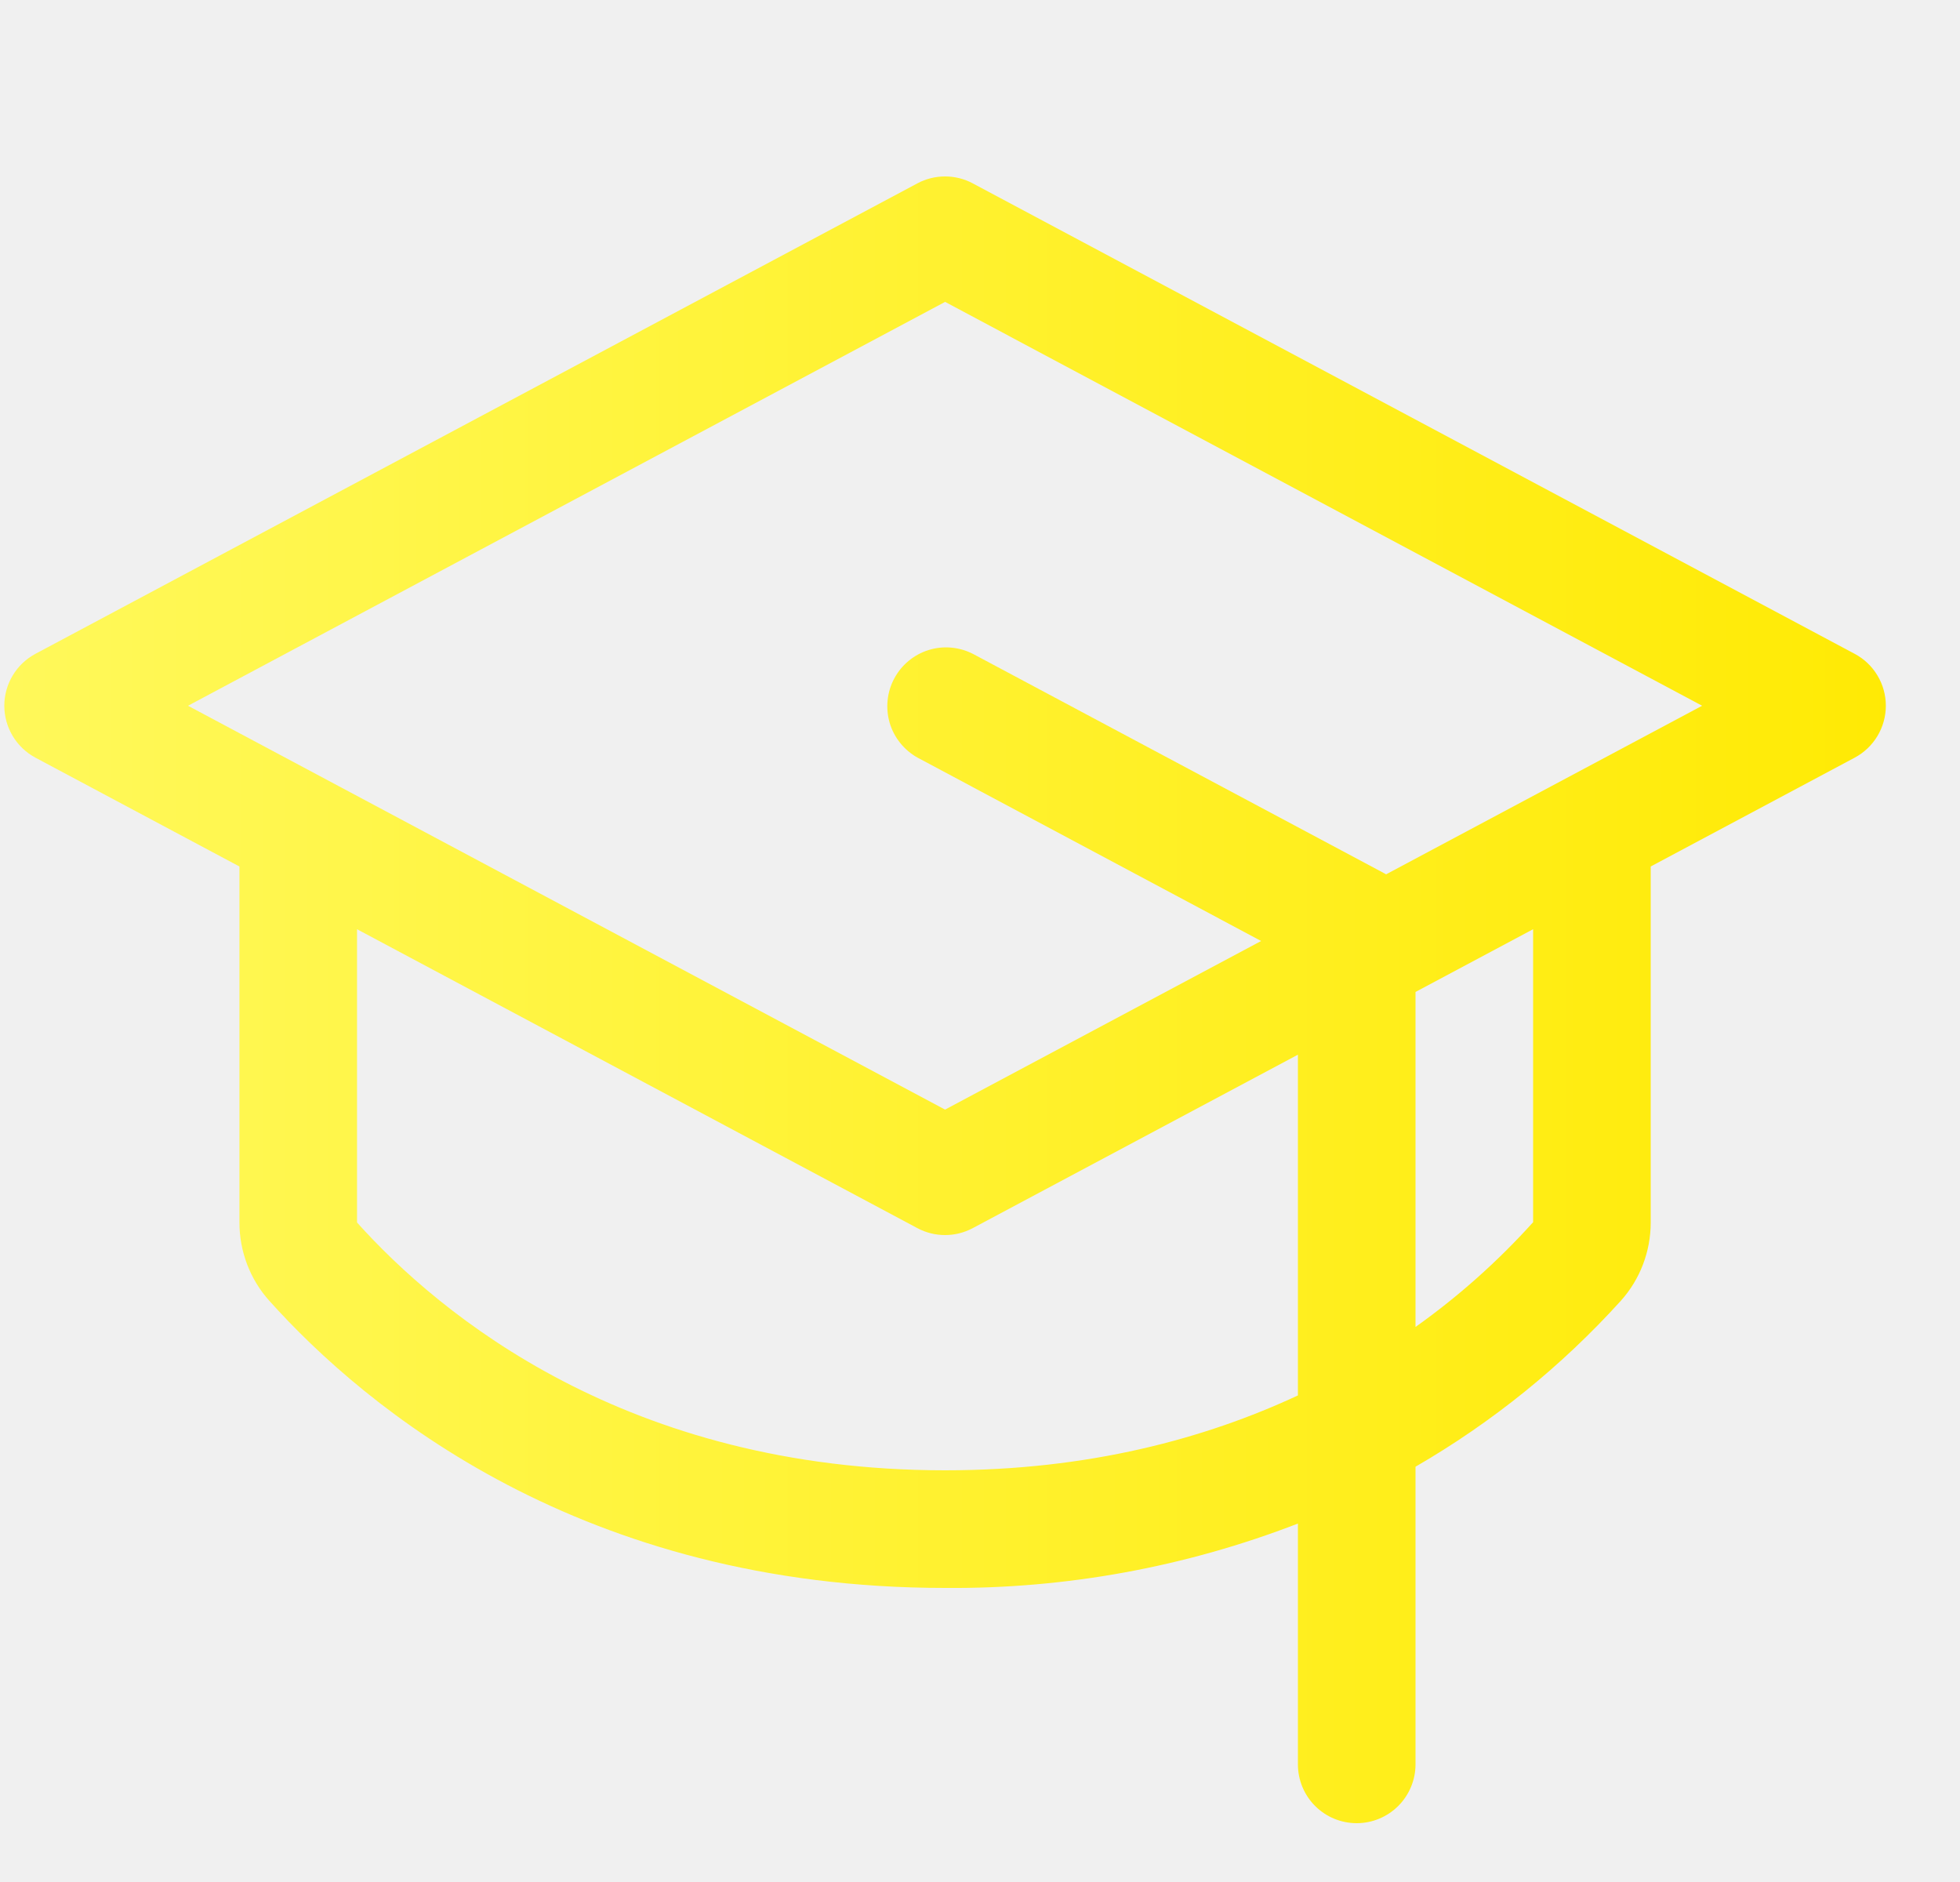
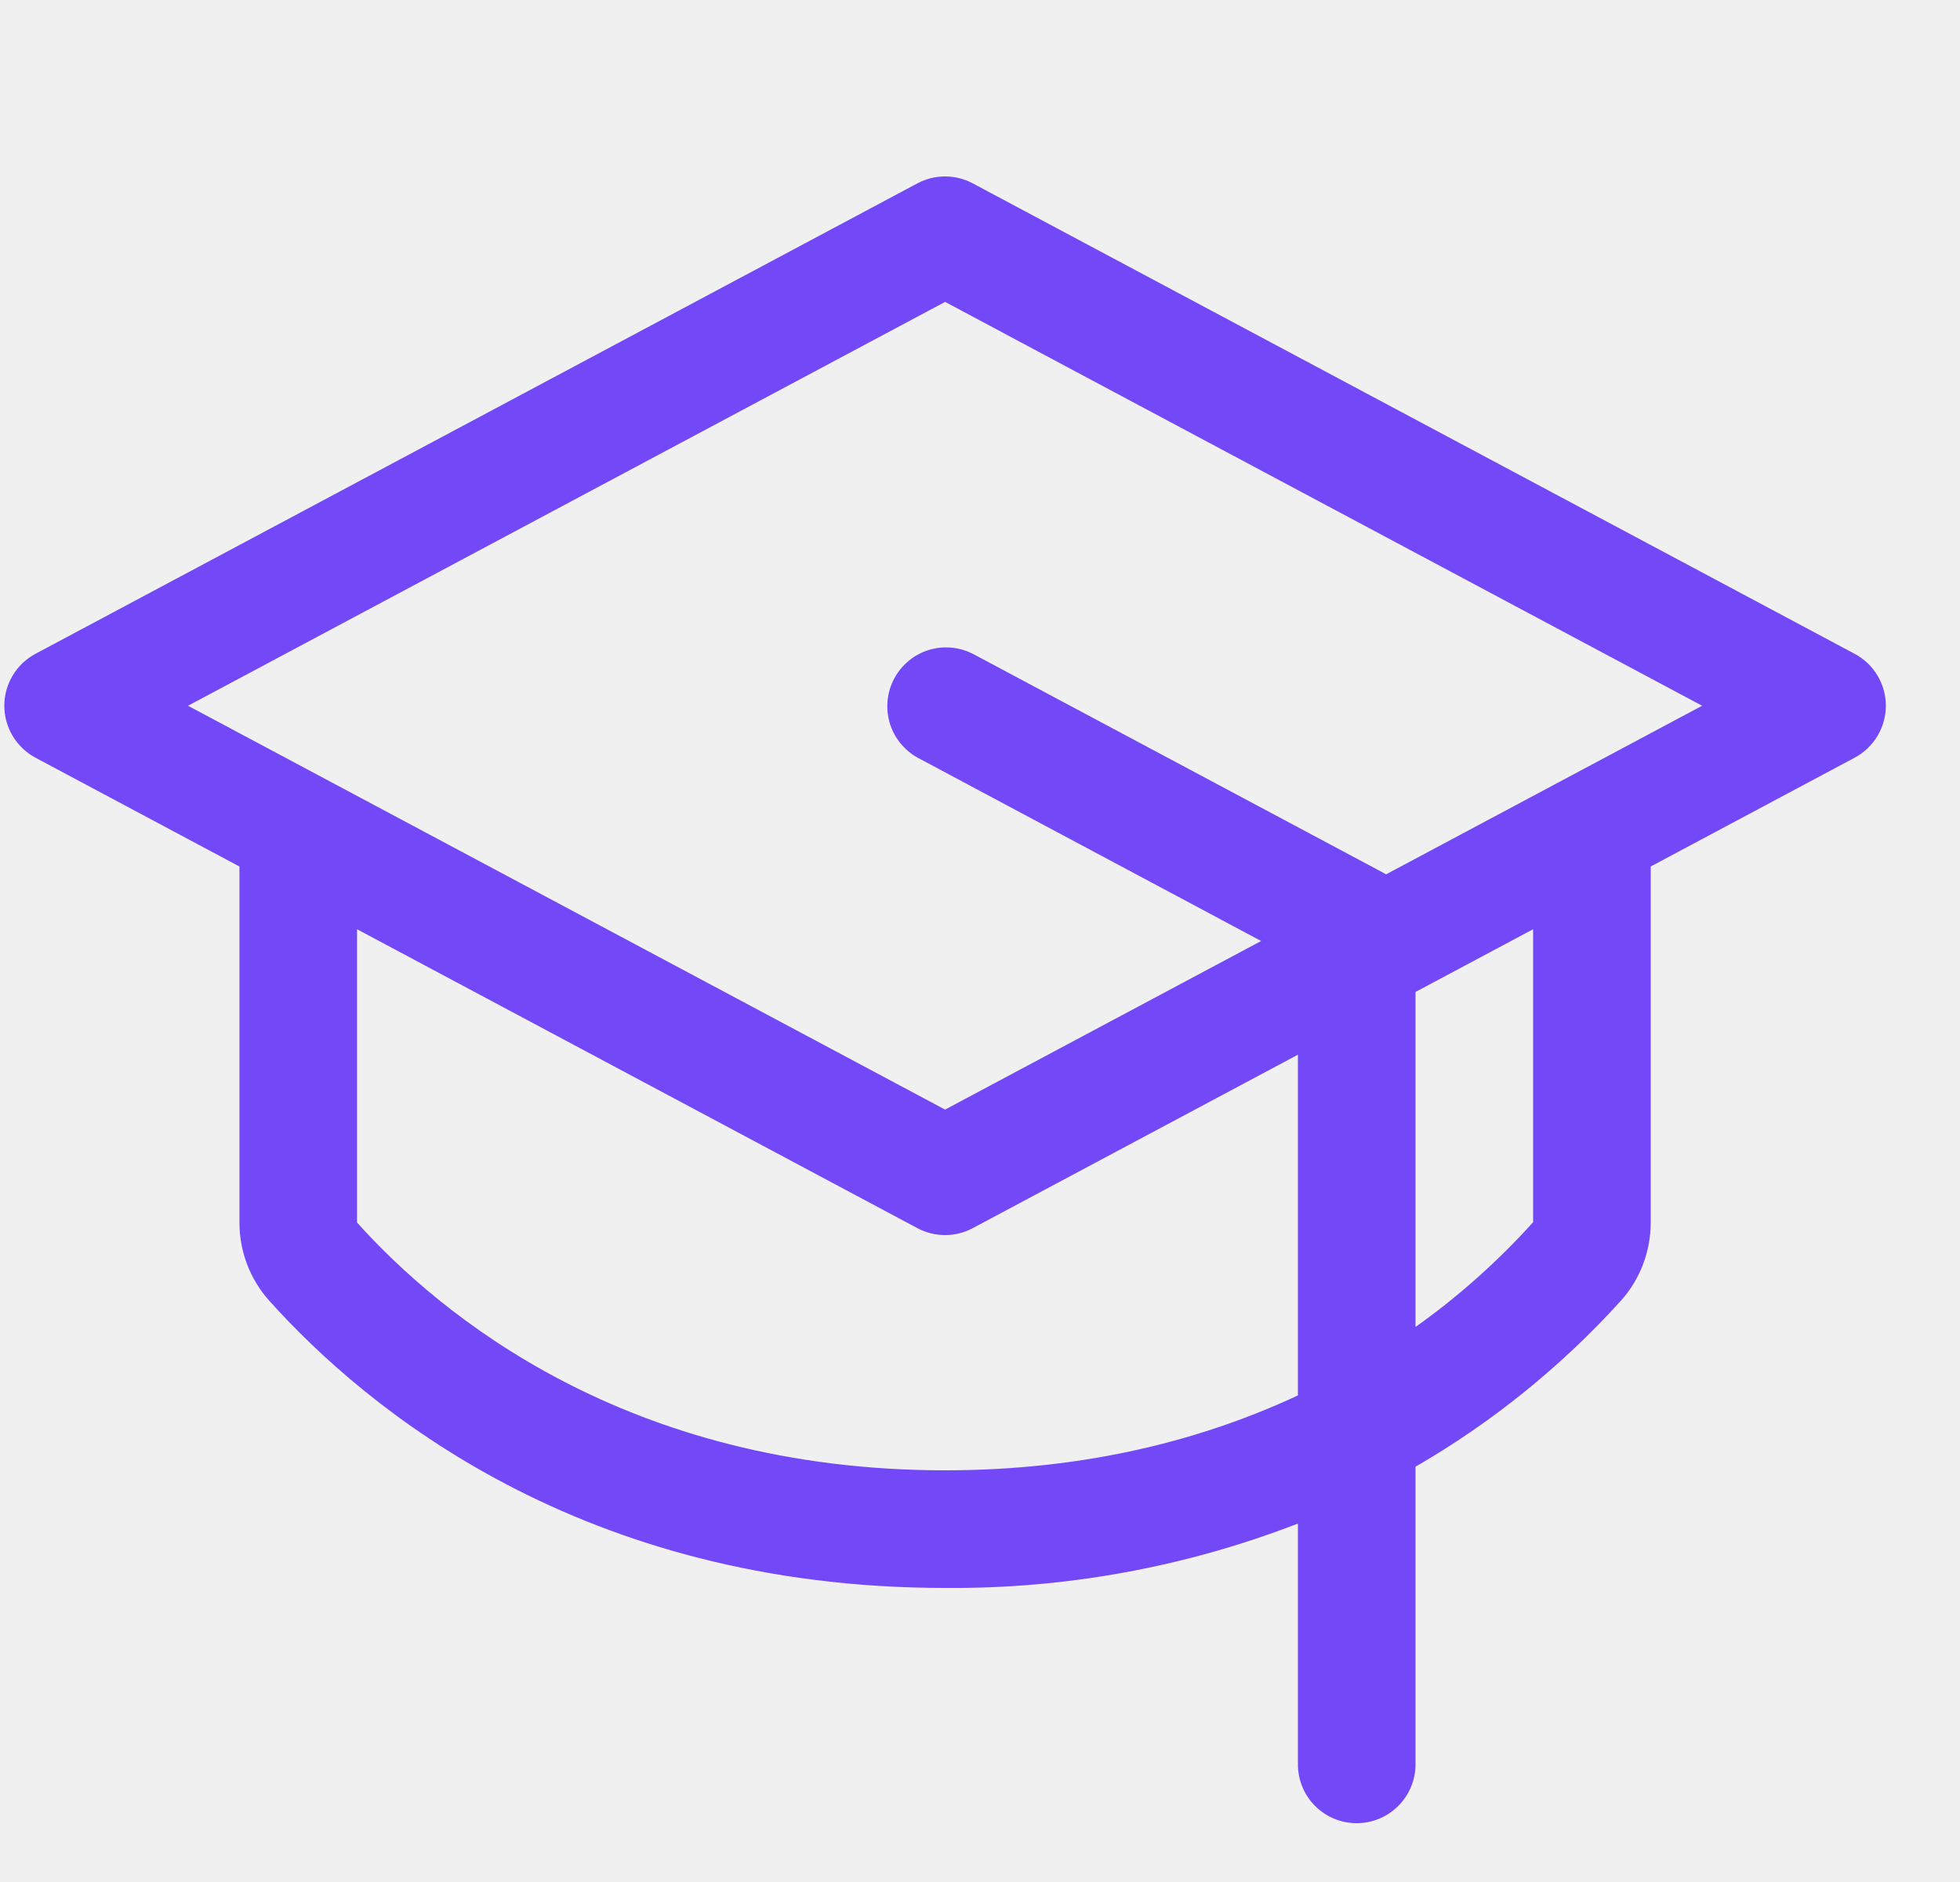
<svg xmlns="http://www.w3.org/2000/svg" width="25" height="24" viewBox="0 0 25 24" fill="none">
-   <g clip-path="url(#clip0_2712_31409)">
-     <path d="M23.657 8.338L12.407 2.338C12.298 2.28 12.177 2.25 12.055 2.25C11.931 2.25 11.81 2.28 11.702 2.338L0.452 8.338C0.332 8.402 0.232 8.497 0.162 8.614C0.092 8.73 0.055 8.864 0.055 9C0.055 9.136 0.092 9.269 0.162 9.386C0.232 9.502 0.332 9.598 0.452 9.662L3.054 11.05V15.59C3.054 15.958 3.189 16.314 3.435 16.588C4.663 17.956 7.415 20.25 12.055 20.25C13.593 20.263 15.12 19.984 16.555 19.429V22.5C16.555 22.699 16.634 22.89 16.774 23.03C16.915 23.171 17.105 23.25 17.305 23.25C17.503 23.25 17.694 23.171 17.835 23.03C17.975 22.89 18.055 22.699 18.055 22.5V18.704C19.032 18.139 19.916 17.425 20.674 16.588C20.92 16.314 21.055 15.958 21.055 15.59V11.05L23.657 9.662C23.777 9.598 23.877 9.502 23.947 9.386C24.017 9.269 24.054 9.136 24.054 9C24.054 8.864 24.017 8.73 23.947 8.614C23.877 8.497 23.777 8.402 23.657 8.338ZM12.055 18.75C7.998 18.75 5.612 16.768 4.554 15.59V11.85L11.702 15.662C11.81 15.72 11.931 15.75 12.055 15.75C12.177 15.75 12.298 15.72 12.407 15.662L16.555 13.45V17.795C15.373 18.346 13.884 18.75 12.055 18.75ZM19.555 15.586C19.105 16.085 18.602 16.533 18.055 16.922V12.65L19.555 11.85V15.586ZM17.68 11.15L17.659 11.138L12.409 8.338C12.234 8.249 12.03 8.231 11.843 8.29C11.655 8.349 11.498 8.48 11.406 8.653C11.313 8.827 11.293 9.03 11.348 9.219C11.404 9.407 11.532 9.566 11.704 9.662L16.086 12L12.055 14.15L2.398 9L12.055 3.85L21.711 9L17.68 11.15Z" fill="url(#paint0_linear_2712_31409)" />
+   <g clip-path="url(#clip0_2575_50616)">
+     <path d="M23.657 8.338L12.407 2.338C12.298 2.28 12.177 2.25 12.055 2.25C11.931 2.25 11.81 2.28 11.702 2.338L0.452 8.338C0.332 8.402 0.232 8.497 0.162 8.614C0.092 8.73 0.055 8.864 0.055 9C0.055 9.136 0.092 9.269 0.162 9.386C0.232 9.502 0.332 9.598 0.452 9.662L3.054 11.05V15.59C3.054 15.958 3.189 16.314 3.435 16.588C4.663 17.956 7.415 20.25 12.055 20.25C13.593 20.263 15.12 19.984 16.555 19.429V22.5C16.555 22.699 16.634 22.89 16.774 23.03C16.915 23.171 17.105 23.25 17.305 23.25C17.503 23.25 17.694 23.171 17.835 23.03C17.975 22.89 18.055 22.699 18.055 22.5V18.704C19.032 18.139 19.916 17.425 20.674 16.588C20.92 16.314 21.055 15.958 21.055 15.59V11.05L23.657 9.662C23.777 9.598 23.877 9.502 23.947 9.386C24.017 9.269 24.054 9.136 24.054 9C24.054 8.864 24.017 8.73 23.947 8.614C23.877 8.497 23.777 8.402 23.657 8.338ZM12.055 18.75C7.998 18.75 5.612 16.768 4.554 15.59V11.85L11.702 15.662C11.81 15.72 11.931 15.75 12.055 15.75C12.177 15.75 12.298 15.72 12.407 15.662L16.555 13.45V17.795C15.373 18.346 13.884 18.75 12.055 18.75ZM19.555 15.586C19.105 16.085 18.602 16.533 18.055 16.922V12.65L19.555 11.85V15.586ZM17.68 11.15L17.659 11.138L12.409 8.338C12.234 8.249 12.03 8.231 11.843 8.29C11.655 8.349 11.498 8.48 11.406 8.653C11.313 8.827 11.293 9.03 11.348 9.219C11.404 9.407 11.532 9.566 11.704 9.662L16.086 12L12.055 14.15L2.398 9L12.055 3.85L21.711 9L17.68 11.15Z" fill="#7248F7" />
  </g>
  <defs>
-     <linearGradient id="paint0_linear_2712_31409" x1="-2.345" y1="12.75" x2="24.102" y2="12.75" gradientUnits="userSpaceOnUse">
-       <stop stop-color="#FFFA63" />
-       <stop offset="1" stop-color="#FFEA04" />
-     </linearGradient>
-     <clipPath id="clip0_2712_31409">
+     <clipPath id="clip0_2575_50616">
      <rect width="24" height="24" fill="white" transform="translate(0.0546875)" />
    </clipPath>
  </defs>
</svg>
